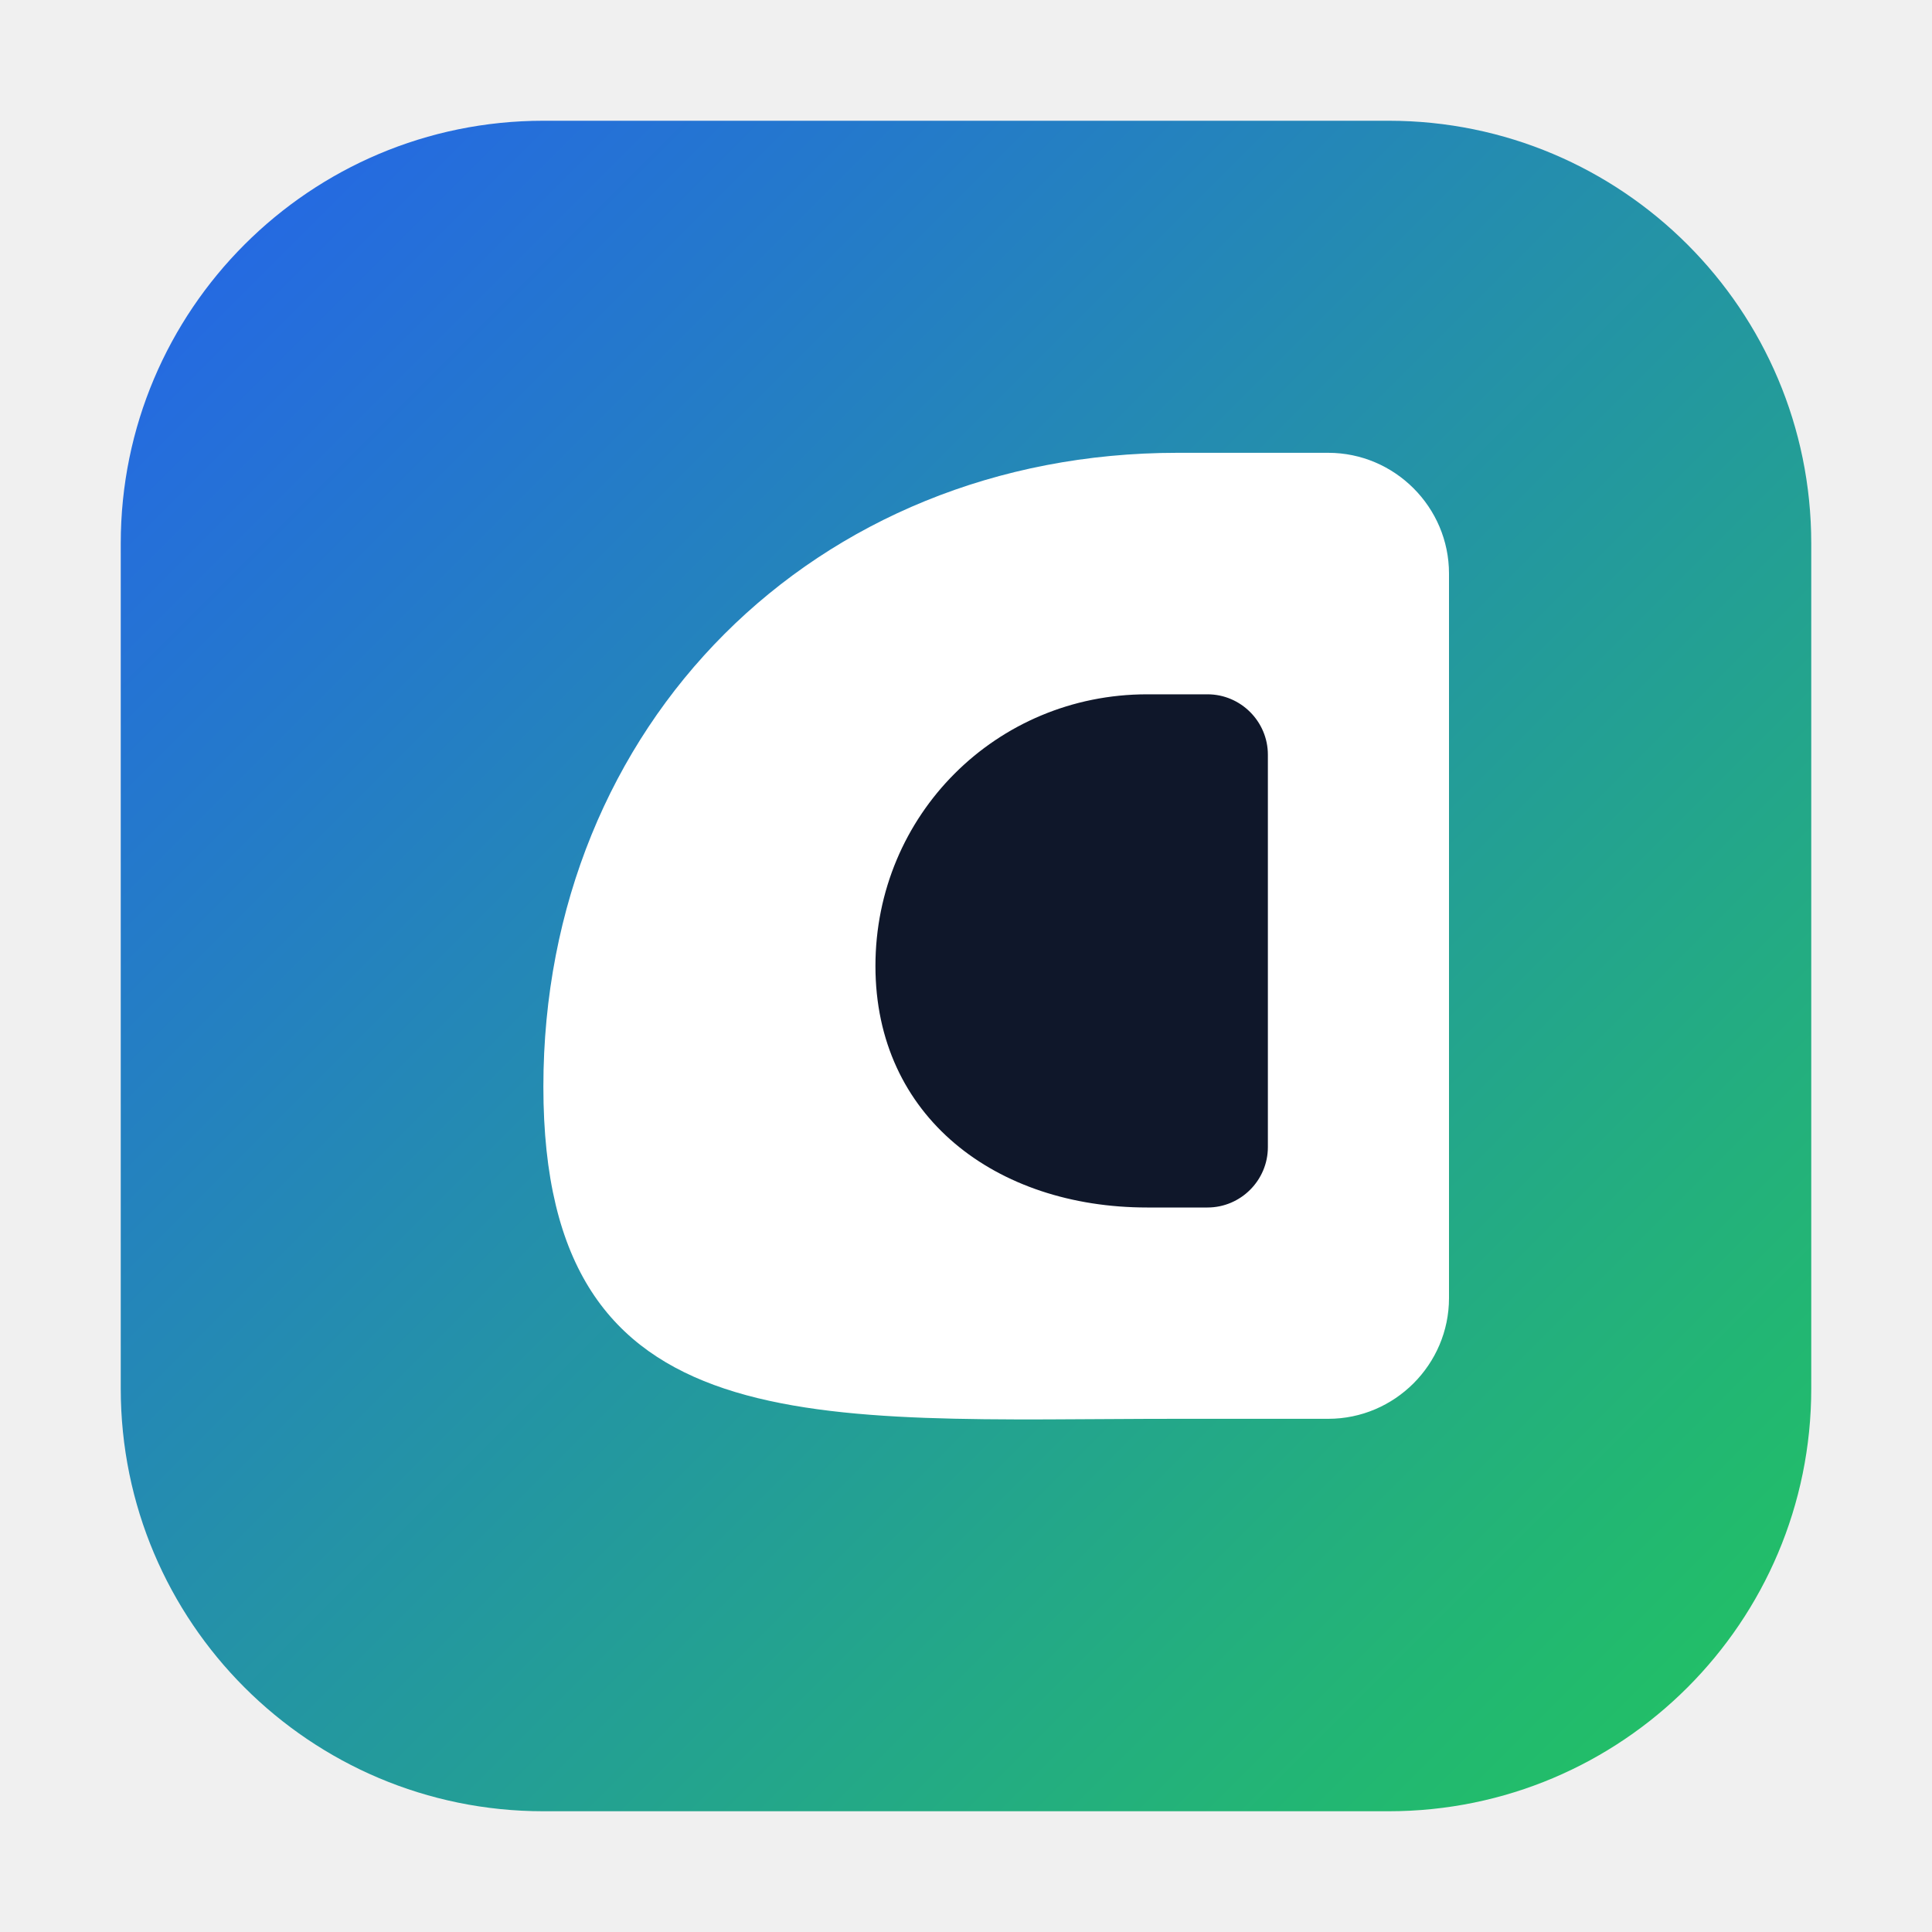
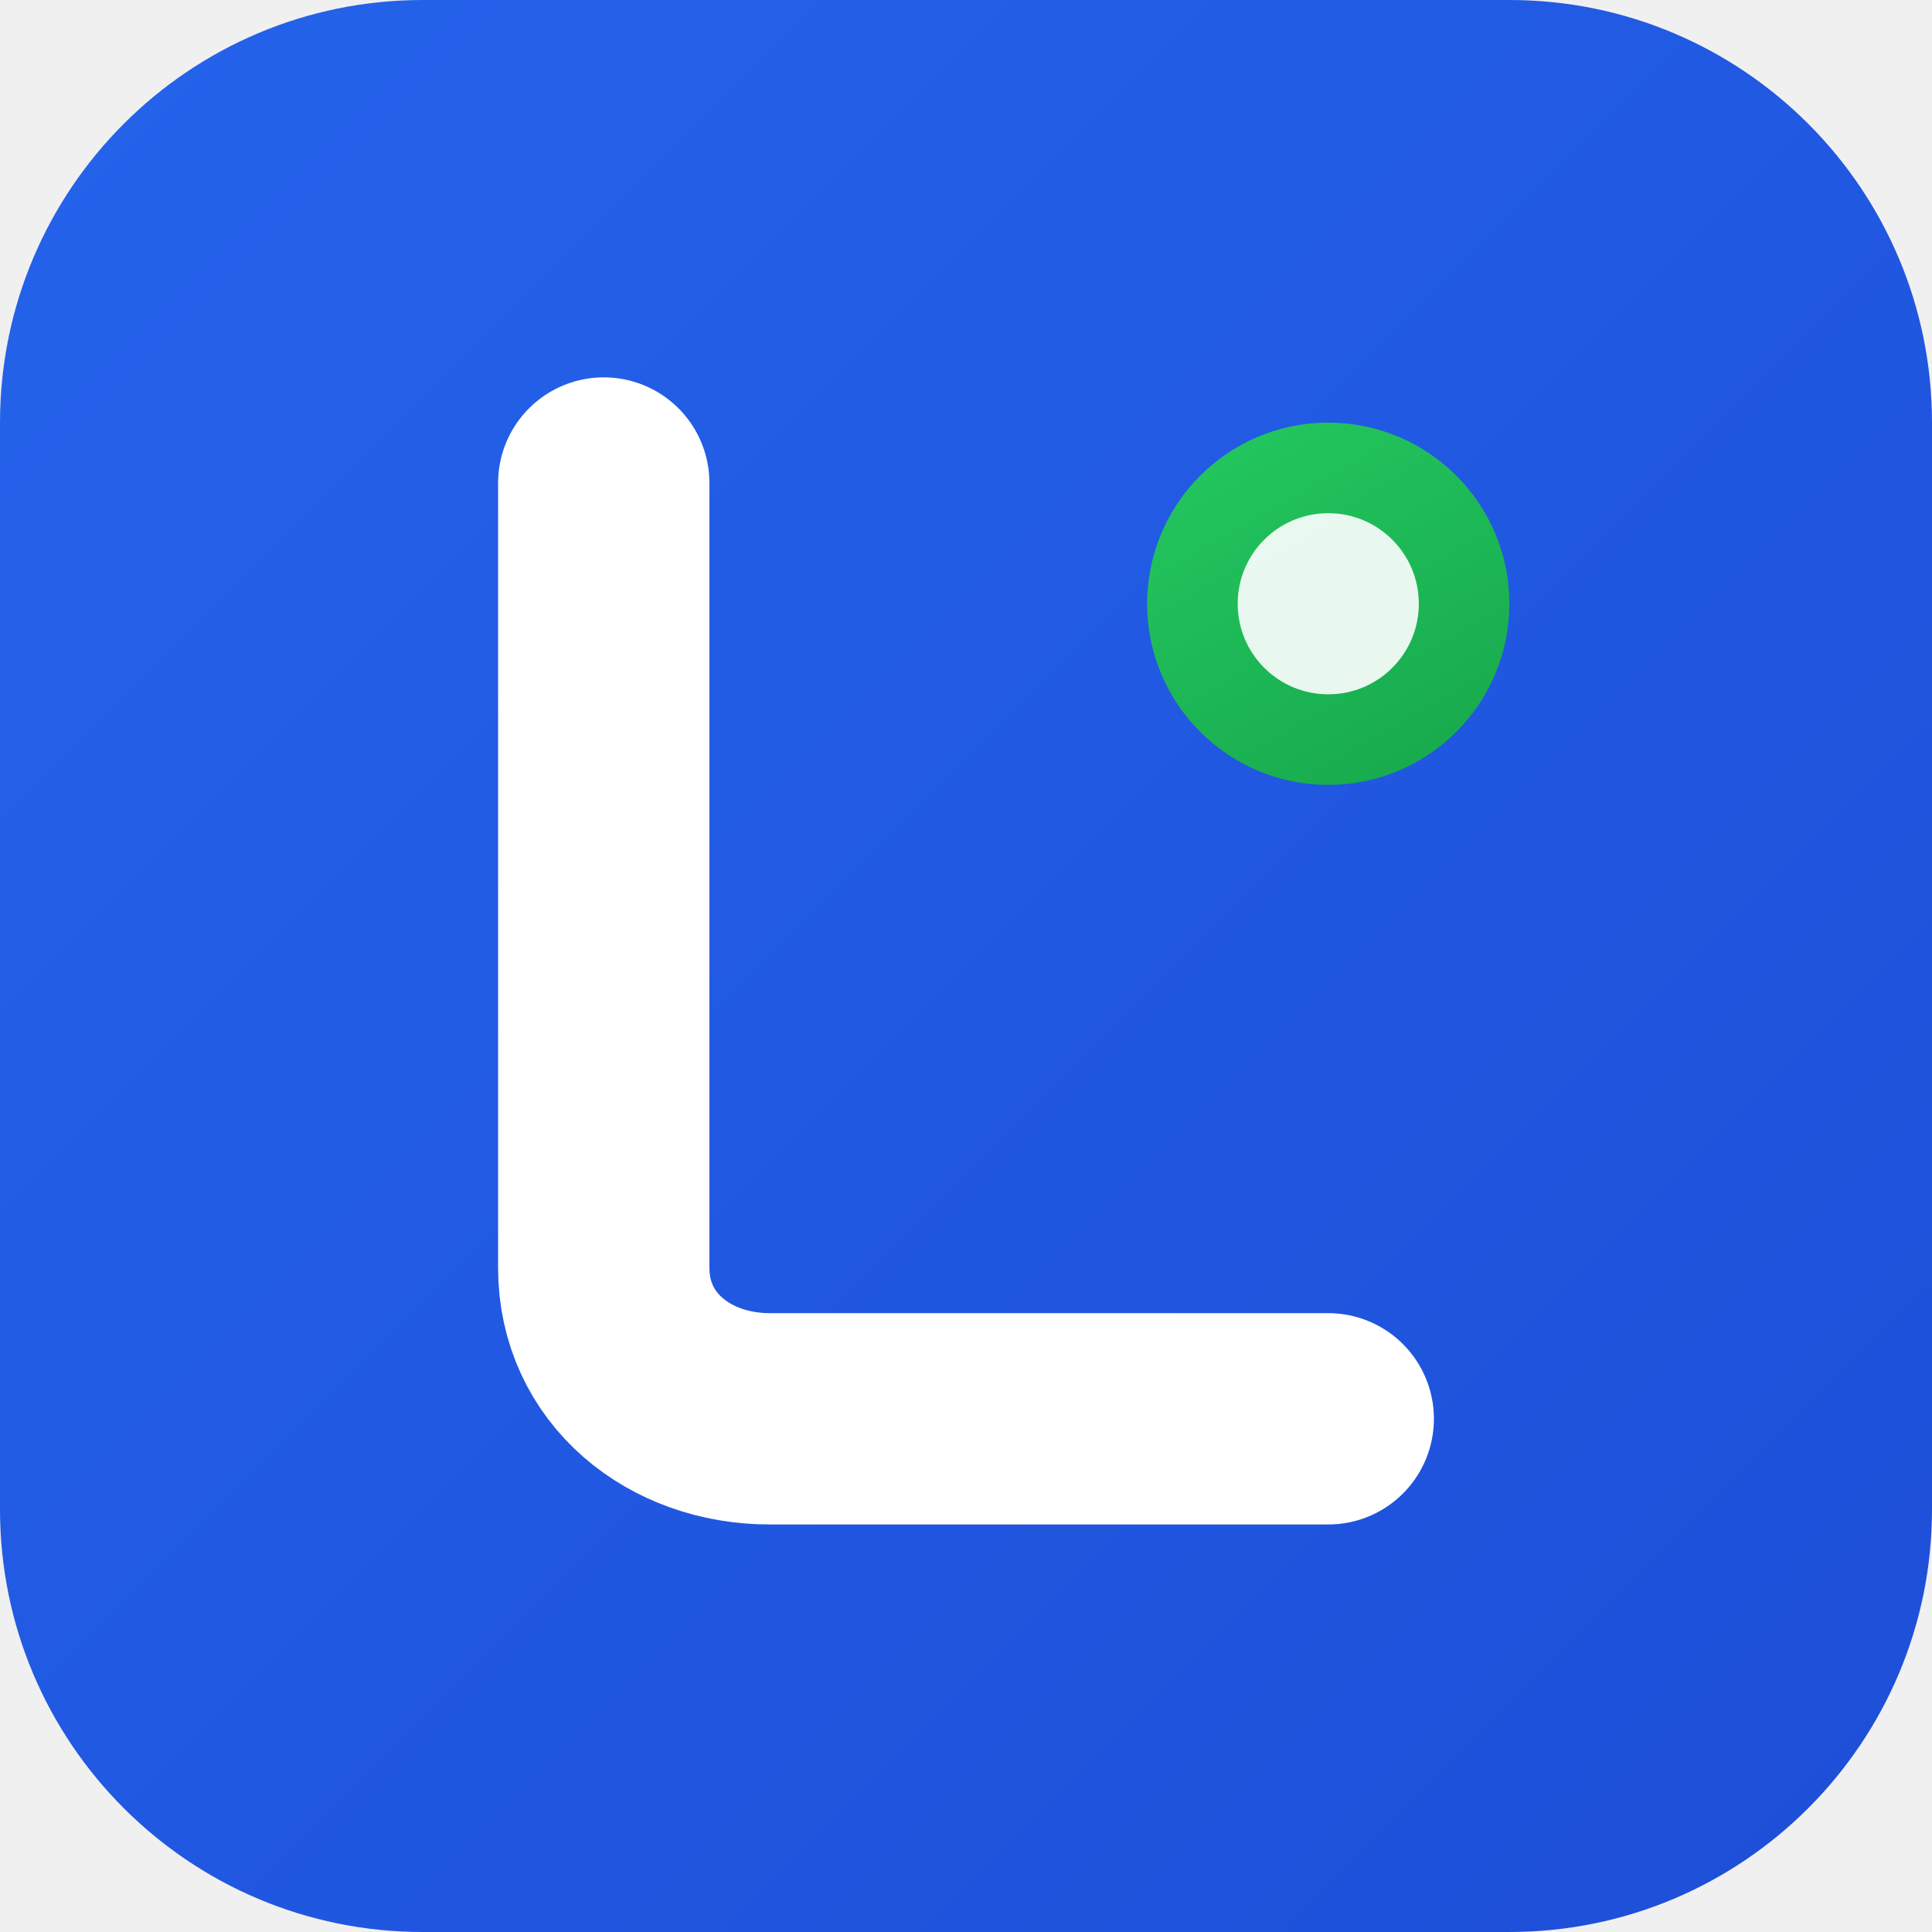
<svg xmlns="http://www.w3.org/2000/svg" width="64" height="64" viewBox="0 0 64 64" fill="none">
  <defs>
-     <linearGradient id="f1" x1="0" y1="0" x2="1" y2="1">
+     <linearGradient id="fav-bg" x1="0" y1="0" x2="64" y2="64" gradientUnits="userSpaceOnUse">
      <stop offset="0%" stop-color="#2563EB" />
-       <stop offset="100%" stop-color="#22C55E" />
+       <stop offset="100%" stop-color="#1D4ED8" />
+     </linearGradient>
+     <linearGradient id="fav-dot" x1="42" y1="14" x2="50" y2="28" gradientUnits="userSpaceOnUse">
+       <stop offset="0%" stop-color="#22C55E" />
+       <stop offset="100%" stop-color="#16A34A" />
    </linearGradient>
  </defs>
-   <rect x="4" y="4" width="56" height="56" rx="14" fill="url(#f1)" />
-   <path d="M18 36C18 24 27 15 39 15H44C46.2 15 48 16.8 48 19V43C48 45.2 46.2 47 44 47H39C27 47 18 48 18 36Z" fill="white" />
-   <path d="M29 32C29 27 33 23 38 23H40C41.1 23 42 23.9 42 25V38C42 39.1 41.1 40 40 40H38C33 40 29 37 29 32Z" fill="#0F172A" />
+   <rect width="64" height="64" rx="14" fill="url(#fav-bg)" />
+   <path d="M20 16 L20 42 C20 45 22.5 47 25.5 47 L44 47" stroke="white" stroke-width="7" stroke-linecap="round" stroke-linejoin="round" fill="none" />
+   <circle cx="44" cy="20" r="6" fill="url(#fav-dot)" />
+   <circle cx="44" cy="20" r="3" fill="white" opacity="0.9" />
</svg>
